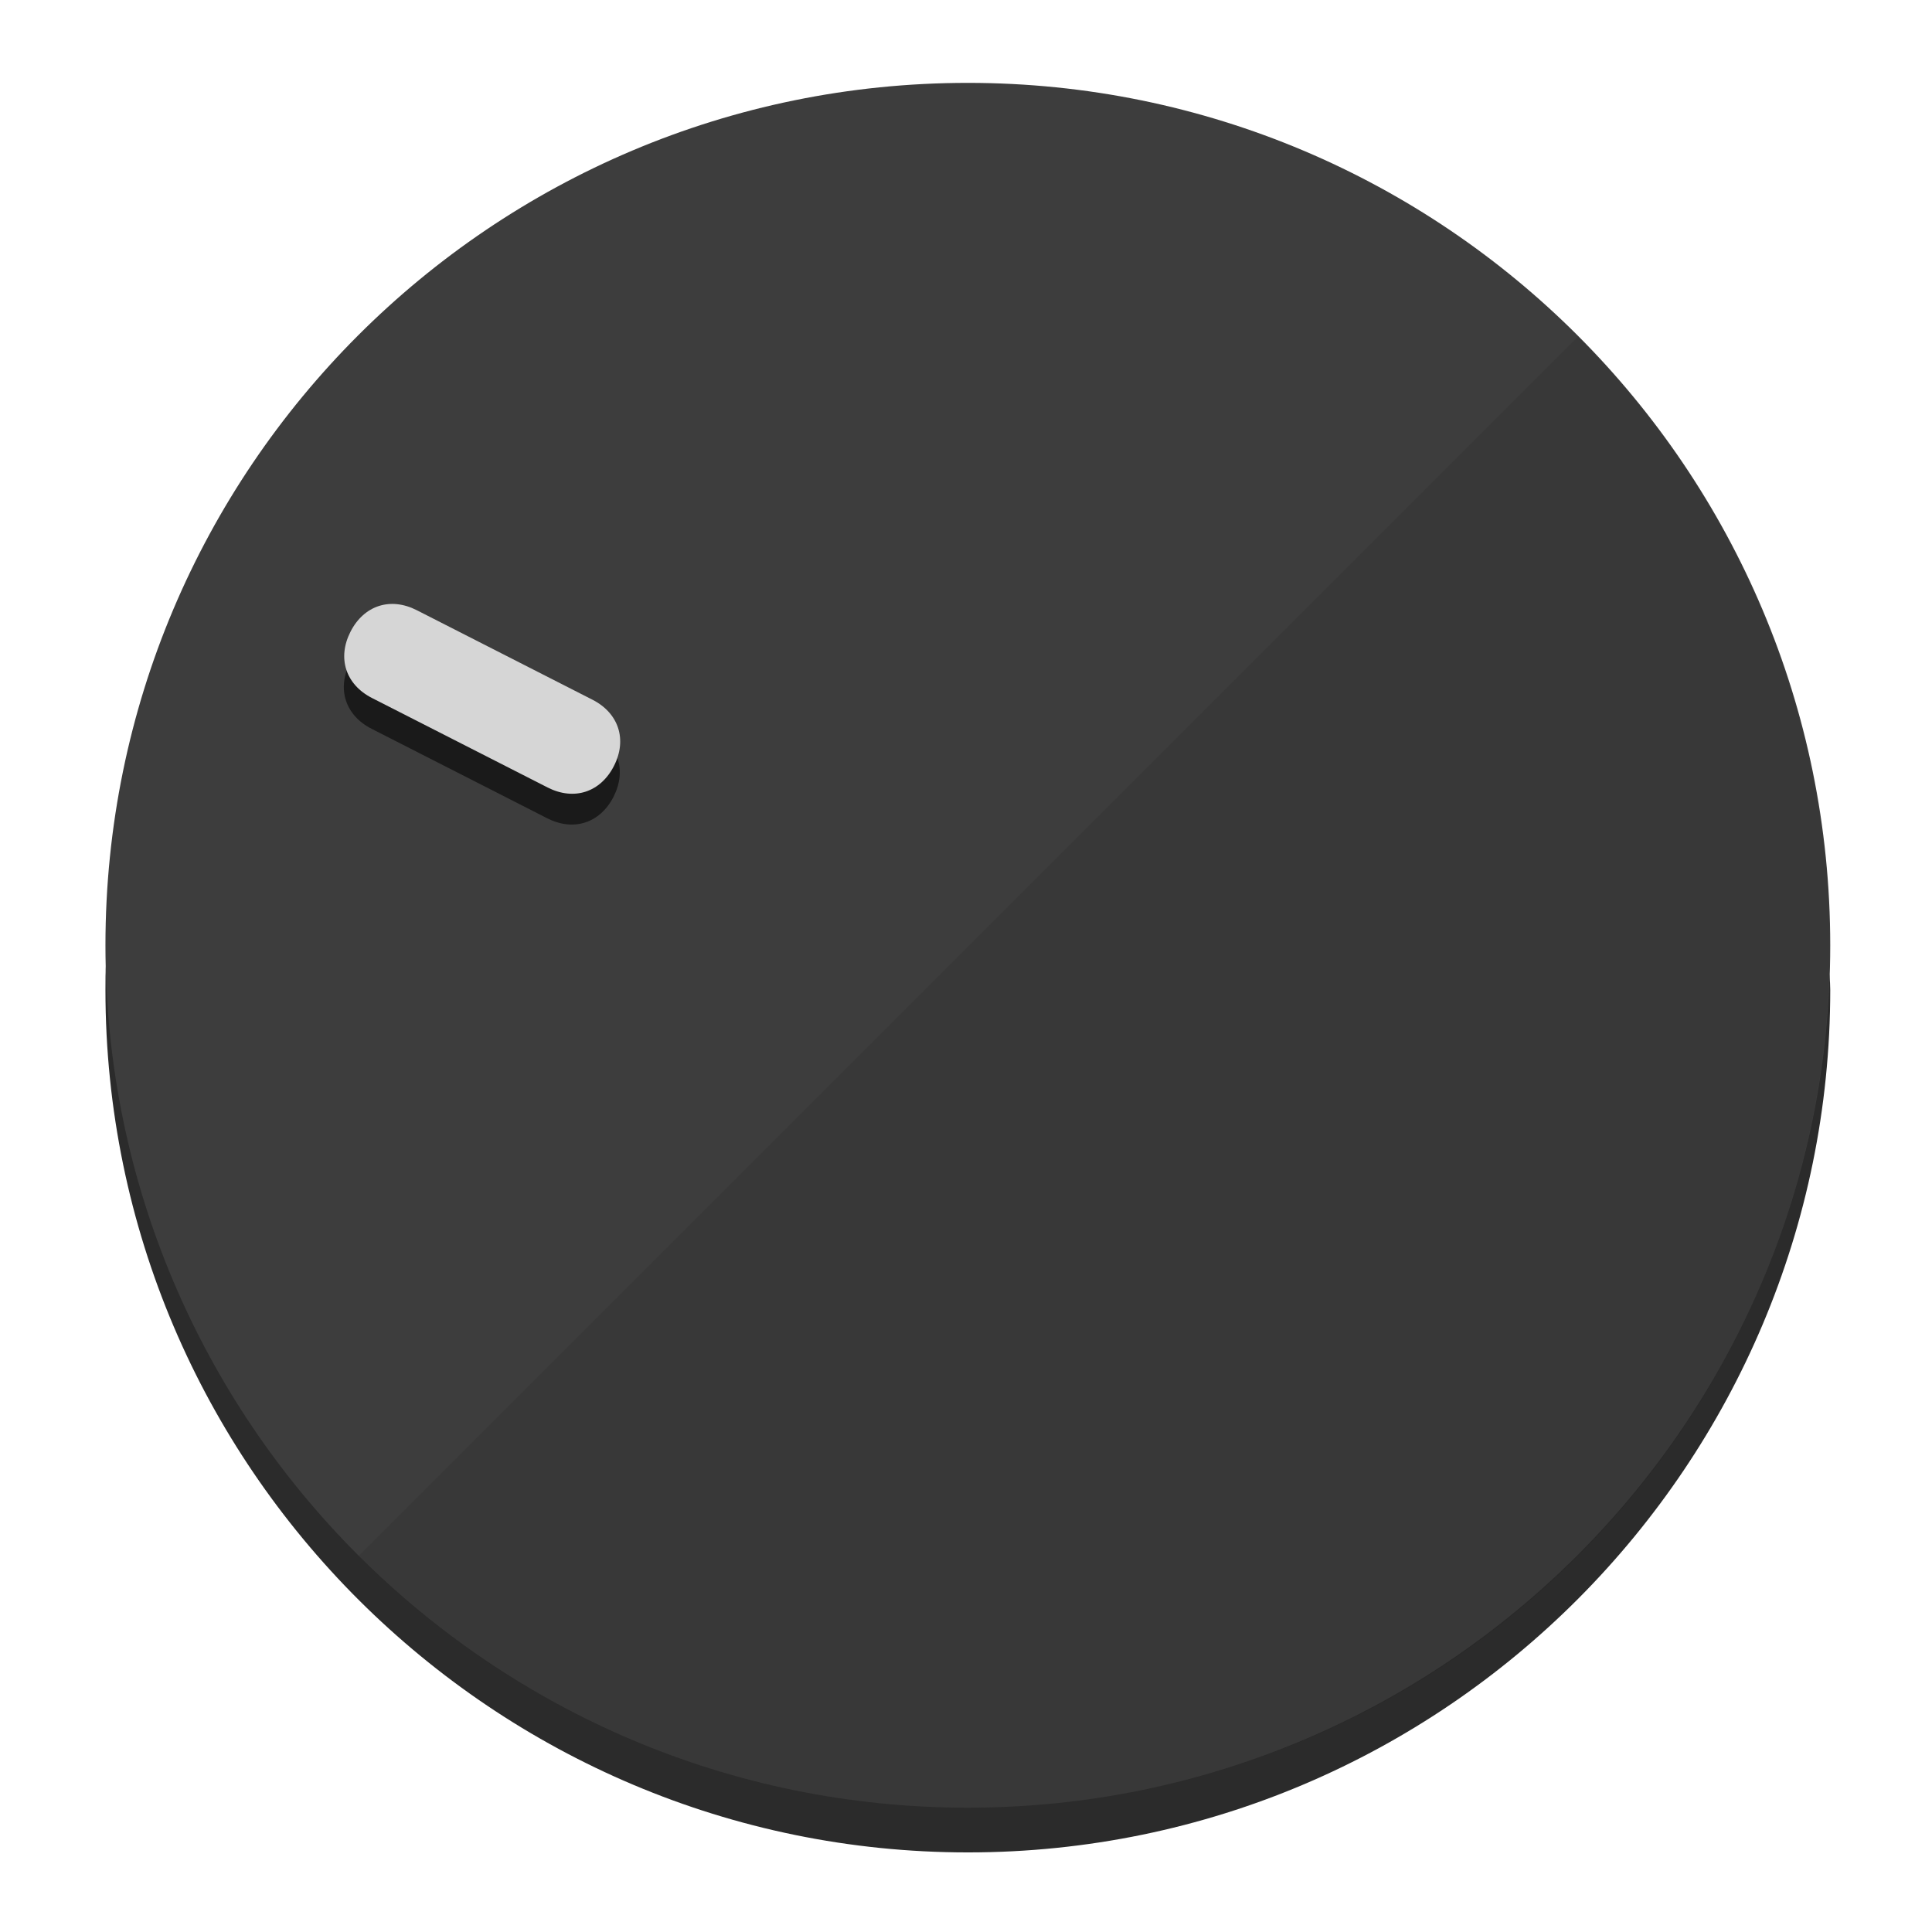
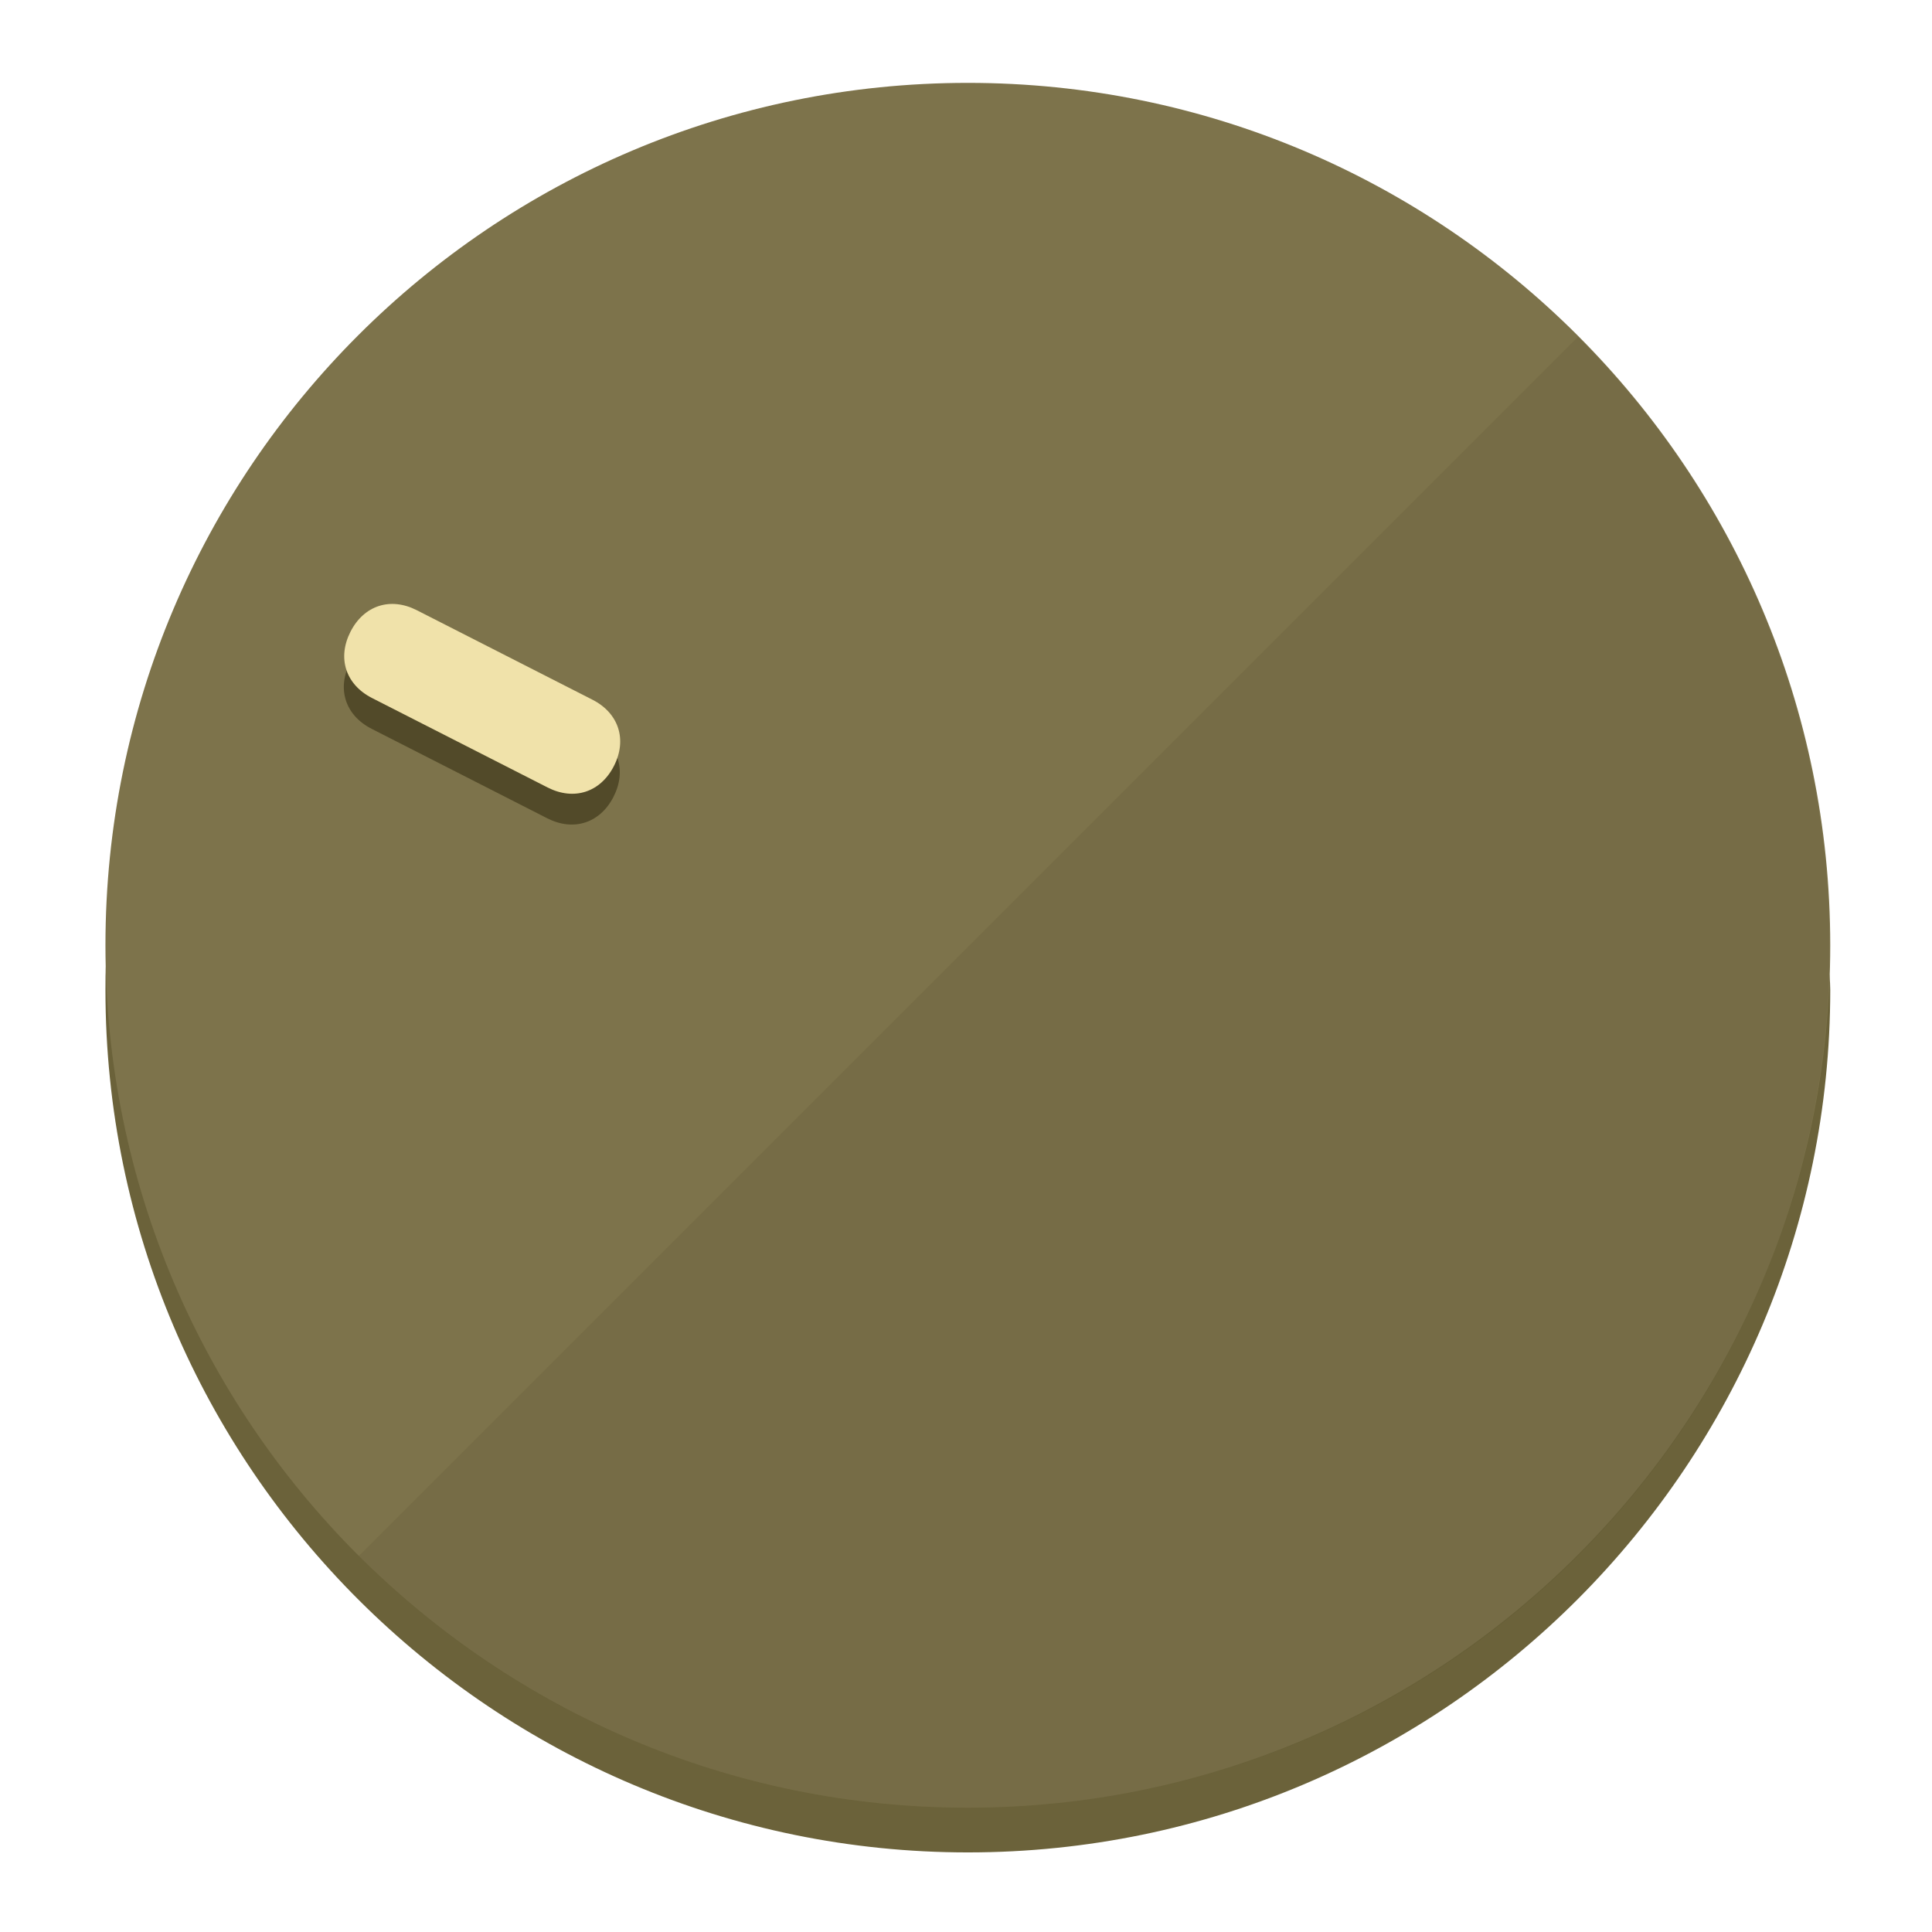
<svg xmlns="http://www.w3.org/2000/svg" height="120px" width="120px" version="1.1" id="Layer_1" viewBox="0 0 496.8 496.8" xml:space="preserve">
  <defs id="defs23" />
  <g id="g3158">
-     <path style="display:inline;fill:#2B2B2B;fill-opacity:1;stroke-width:1.584" d="m 248.875,445.92 c 116.582,0 212.89,-91.238 220.493,-205.286 0,5.069 1.267,8.87 1.267,13.939 0,121.651 -98.842,221.76 -221.76,221.76 -121.651,0 -221.76,-98.842 -221.76,-221.76 0,-5.069 0,-8.87 1.267,-13.939 7.603,114.048 103.91,205.286 220.493,205.286 z" id="path8" />
-     <circle style="display:inline;fill:#3D3D3D;fill-opacity:1;stroke-width:1.584" cx="248.875" cy="243.071" r="221.76" id="circle12" />
-     <path style="display:inline;fill:#1A1A1A;fill-opacity:0.154;stroke-width:1.587" d="m 405.744,86.606 c 86.308,86.308 86.308,227.193 0,313.5 -86.308,86.308 -227.193,86.308 -313.5,0" id="path14" />
+     <path style="display:inline;fill:#6B623A;fill-opacity:1;stroke-width:1.584" d="m 248.875,445.92 c 116.582,0 212.89,-91.238 220.493,-205.286 0,5.069 1.267,8.87 1.267,13.939 0,121.651 -98.842,221.76 -221.76,221.76 -121.651,0 -221.76,-98.842 -221.76,-221.76 0,-5.069 0,-8.87 1.267,-13.939 7.603,114.048 103.91,205.286 220.493,205.286 z" id="path8" />
+     <circle style="display:inline;fill:#7D734B;fill-opacity:1;stroke-width:1.584" cx="248.875" cy="243.071" r="221.76" id="circle12" />
+     <path style="display:inline;fill:#524A29;fill-opacity:0.154;stroke-width:1.587" d="m 405.744,86.606 c 86.308,86.308 86.308,227.193 0,313.5 -86.308,86.308 -227.193,86.308 -313.5,0" id="path14" />
  </g>
  <g id="g3198">
    <circle style="display:none;fill:#000000;fill-opacity:0;stroke-width:1.584" cx="-104.232" cy="331.97" r="221.76" id="circle12-3" transform="rotate(-63)" />
-     <path style="display:inline;fill:#1A1A1A;fill-opacity:1;stroke-width:1.584" d="m 152.23,187.837 c 6.774,3.452 8.99,10.269 5.538,17.044 v 0 c -3.452,6.774 -10.269,8.99 -17.044,5.538 L 95.56,187.407 c -6.774,-3.452 -8.99,-10.269 -5.538,-17.044 v 0 c 3.452,-6.774 10.269,-8.99 17.044,-5.538 z" id="path3789" />
-     <path style="display:inline;fill:#D6D6D6;stroke-width:1.584" d="m 152.333,179.919 c 6.775,3.452 8.99,10.269 5.538,17.044 v 0 c -3.452,6.774 -10.269,8.99 -17.044,5.538 L 95.663,179.489 c -6.774,-3.452 -8.99,-10.269 -5.538,-17.044 v 0 c 3.452,-6.775 10.269,-8.99 17.044,-5.538 z" id="path915" />
+     <path style="display:inline;fill:#524A29;fill-opacity:1;stroke-width:1.584" d="m 152.23,187.837 c 6.774,3.452 8.99,10.269 5.538,17.044 v 0 c -3.452,6.774 -10.269,8.99 -17.044,5.538 L 95.56,187.407 c -6.774,-3.452 -8.99,-10.269 -5.538,-17.044 v 0 c 3.452,-6.774 10.269,-8.99 17.044,-5.538 z" id="path3789" />
+     <path style="display:inline;fill:#F0E2AA;stroke-width:1.584" d="m 152.333,179.919 c 6.775,3.452 8.99,10.269 5.538,17.044 v 0 c -3.452,6.774 -10.269,8.99 -17.044,5.538 L 95.663,179.489 c -6.774,-3.452 -8.99,-10.269 -5.538,-17.044 v 0 c 3.452,-6.775 10.269,-8.99 17.044,-5.538 z" id="path915" />
  </g>
</svg>
